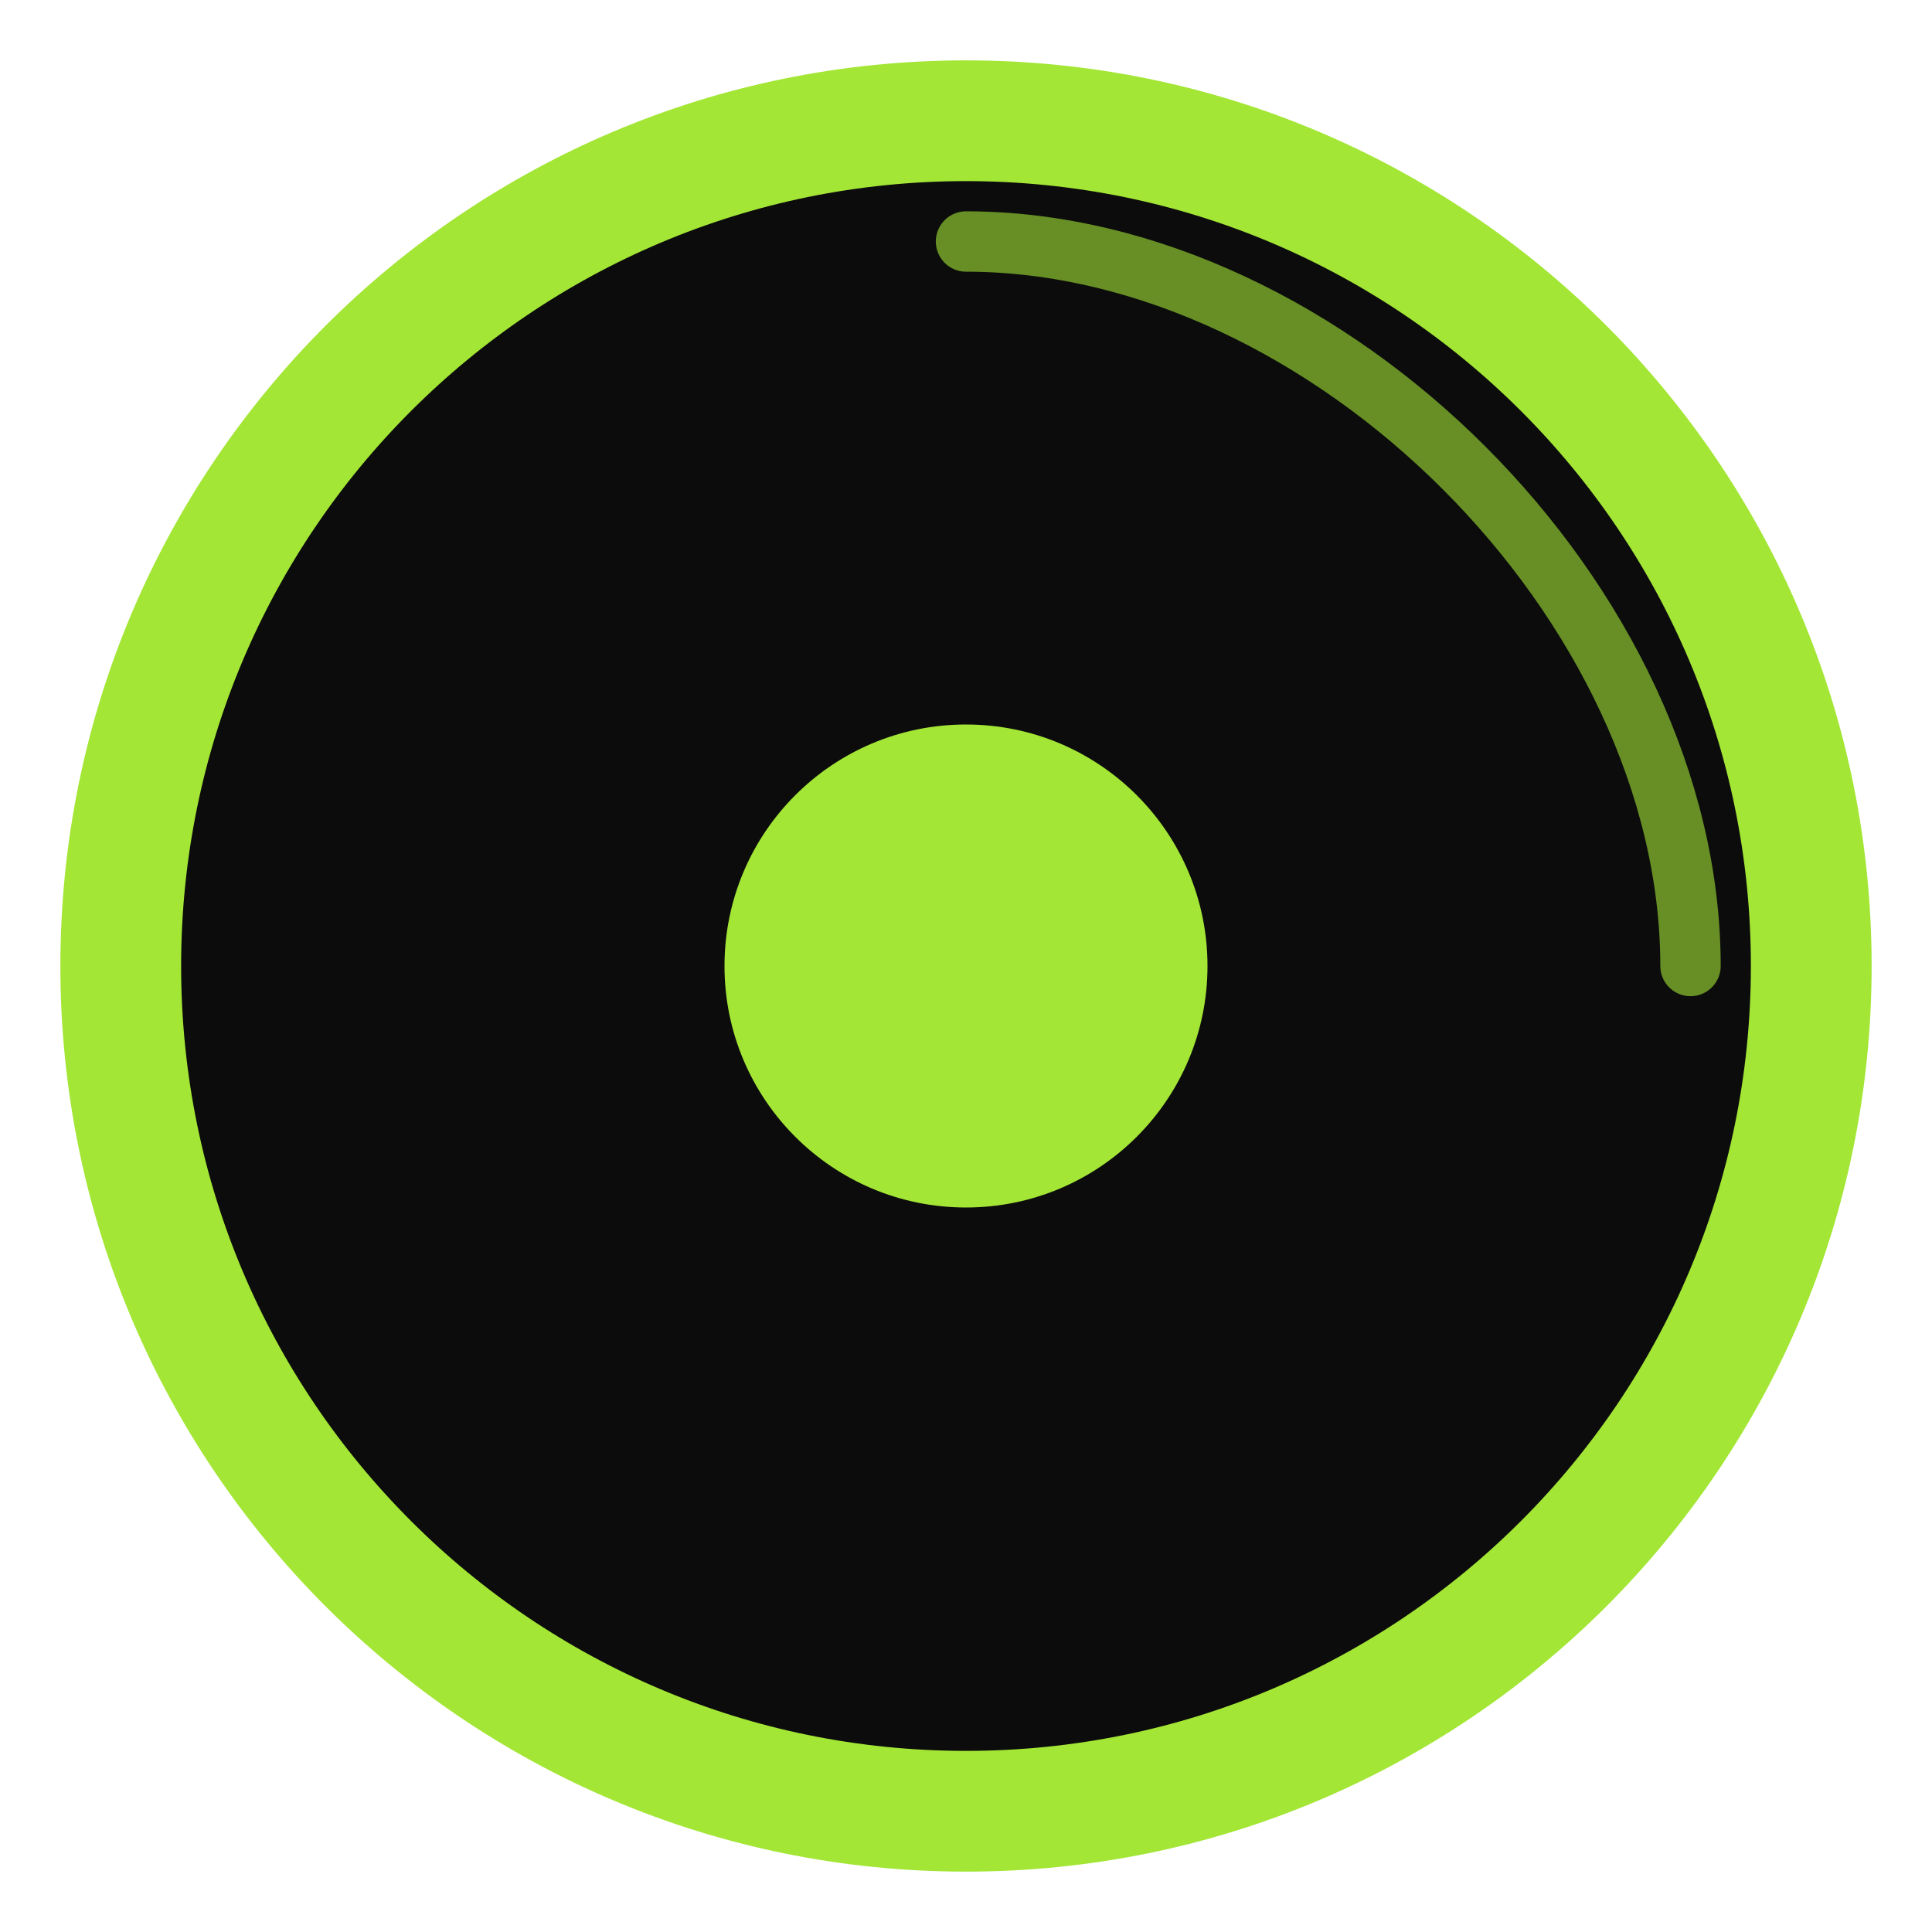
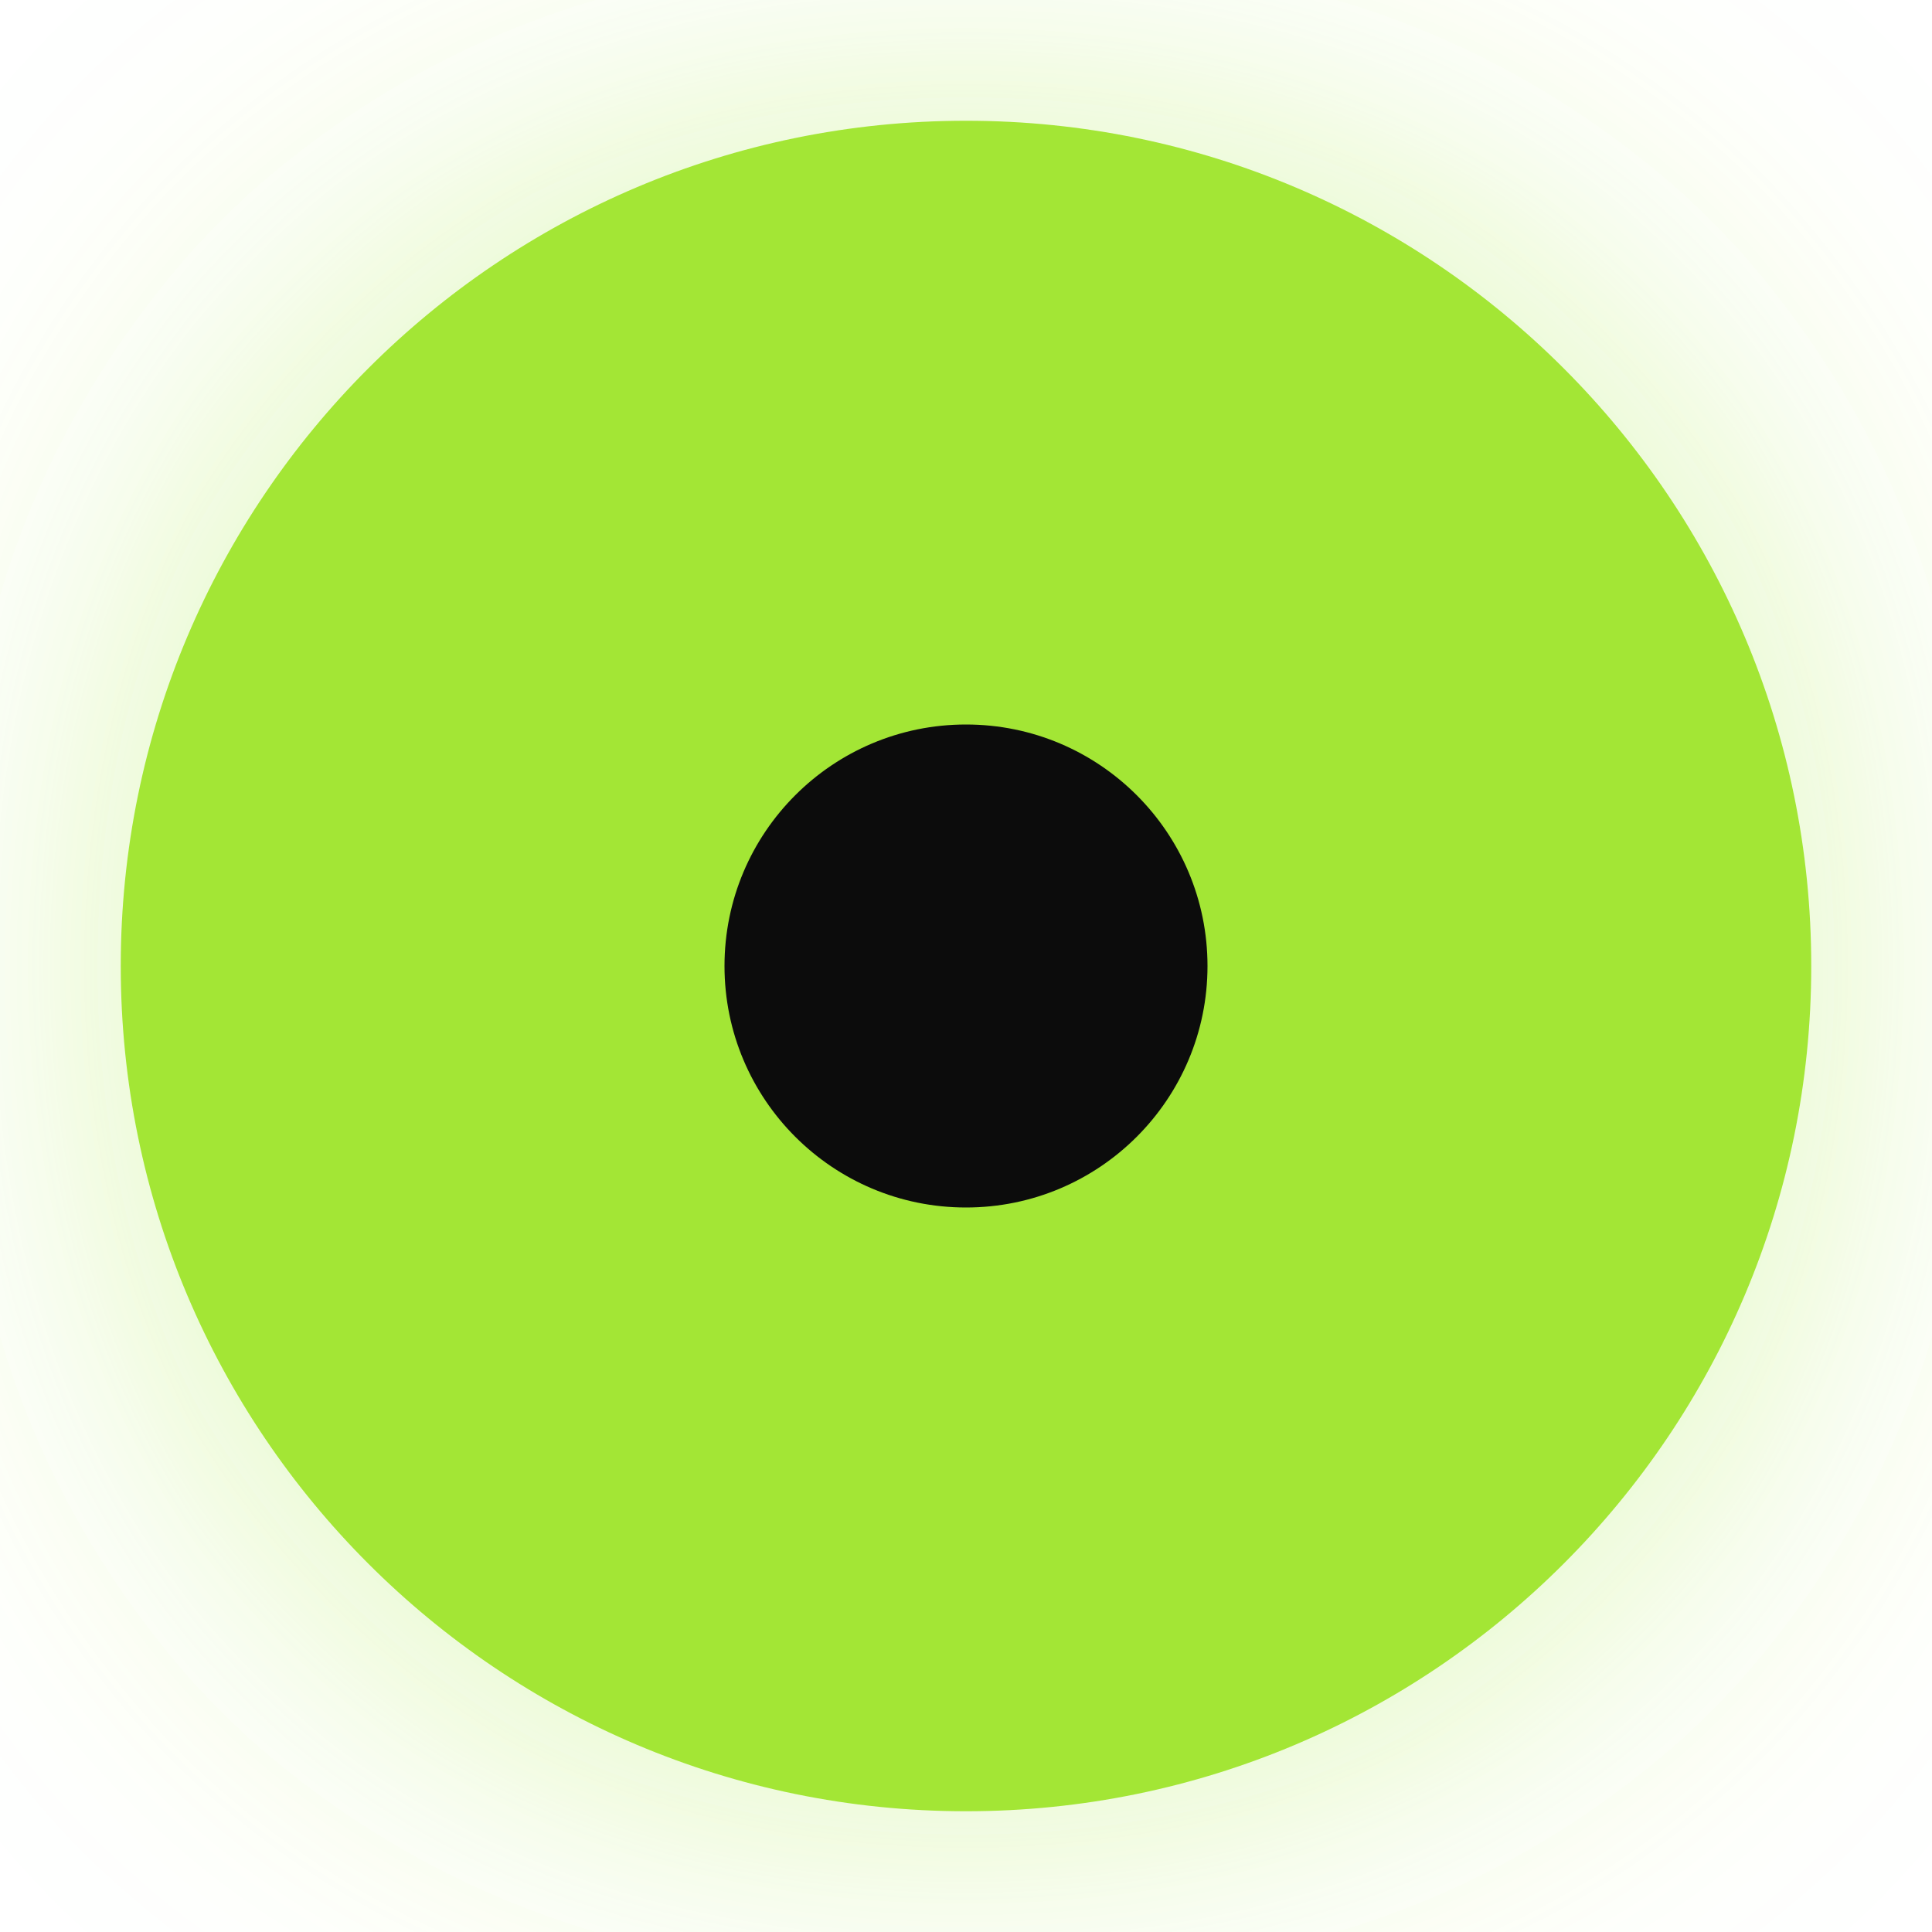
- <svg xmlns="http://www.w3.org/2000/svg" viewBox="0 0 32 32">
-   <circle cx="16" cy="16" r="14" fill="#0c0c0c" stroke="#a3e635" stroke-width="2" />
-   <circle cx="16" cy="16" r="4" fill="#a3e635">
-     <animate attributeName="opacity" values="0.5;1;0.5" dur="2s" repeatCount="indefinite" />
-   </circle>
-   <path d="M16 4 C 22 4, 28 10, 28 16" fill="none" stroke="#a3e635" stroke-width="1" stroke-linecap="round" opacity="0.6" />
+ <svg xmlns="http://www.w3.org/2000/svg" viewBox="0 0 64 64">
+   <defs>
+     <filter id="neon-glow" x="-50%" y="-50%" width="200%" height="200%">
+       <feDropShadow dx="0" dy="0" stdDeviation="4" flood-color="#a3e635" flood-opacity="0.8" />
+       <feDropShadow dx="0" dy="0" stdDeviation="8" flood-color="#a3e635" flood-opacity="0.4" />
+     </filter>
+   </defs>
+   <circle cx="32" cy="32" r="28" fill="#a3e635" filter="url(#neon-glow)" />
+   <circle cx="32" cy="32" r="8" fill="#0c0c0c" />
</svg>
